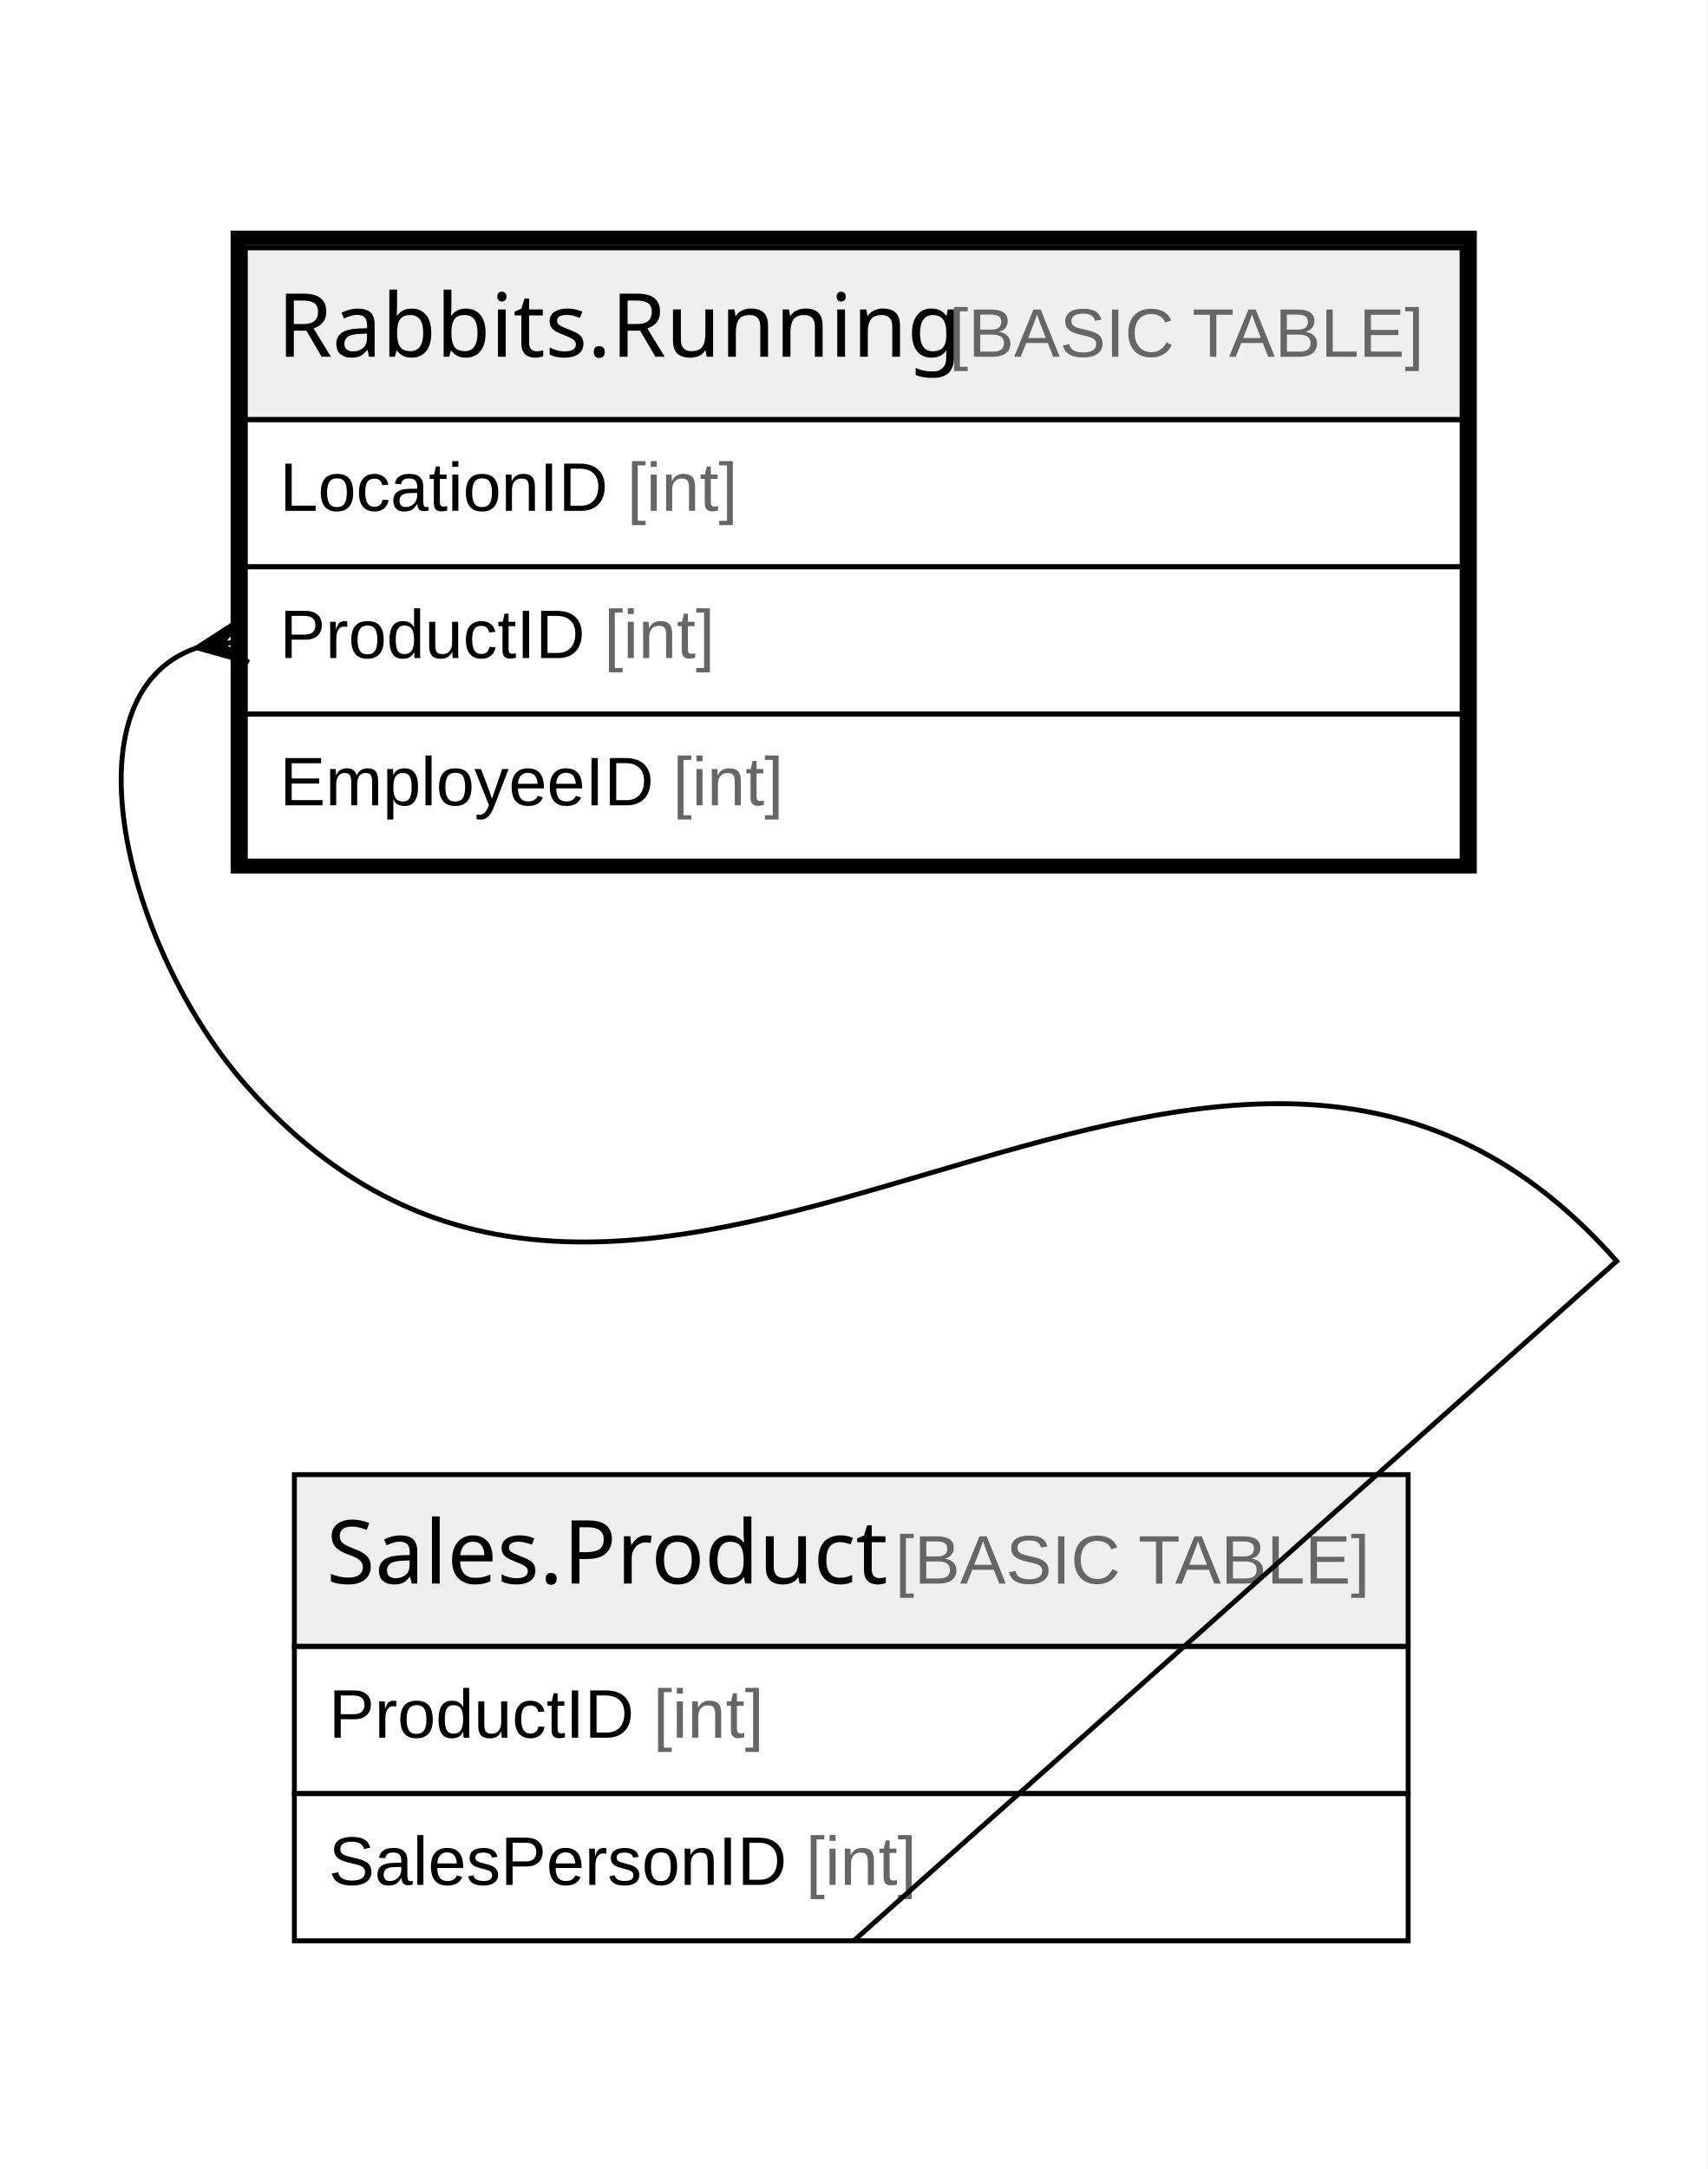
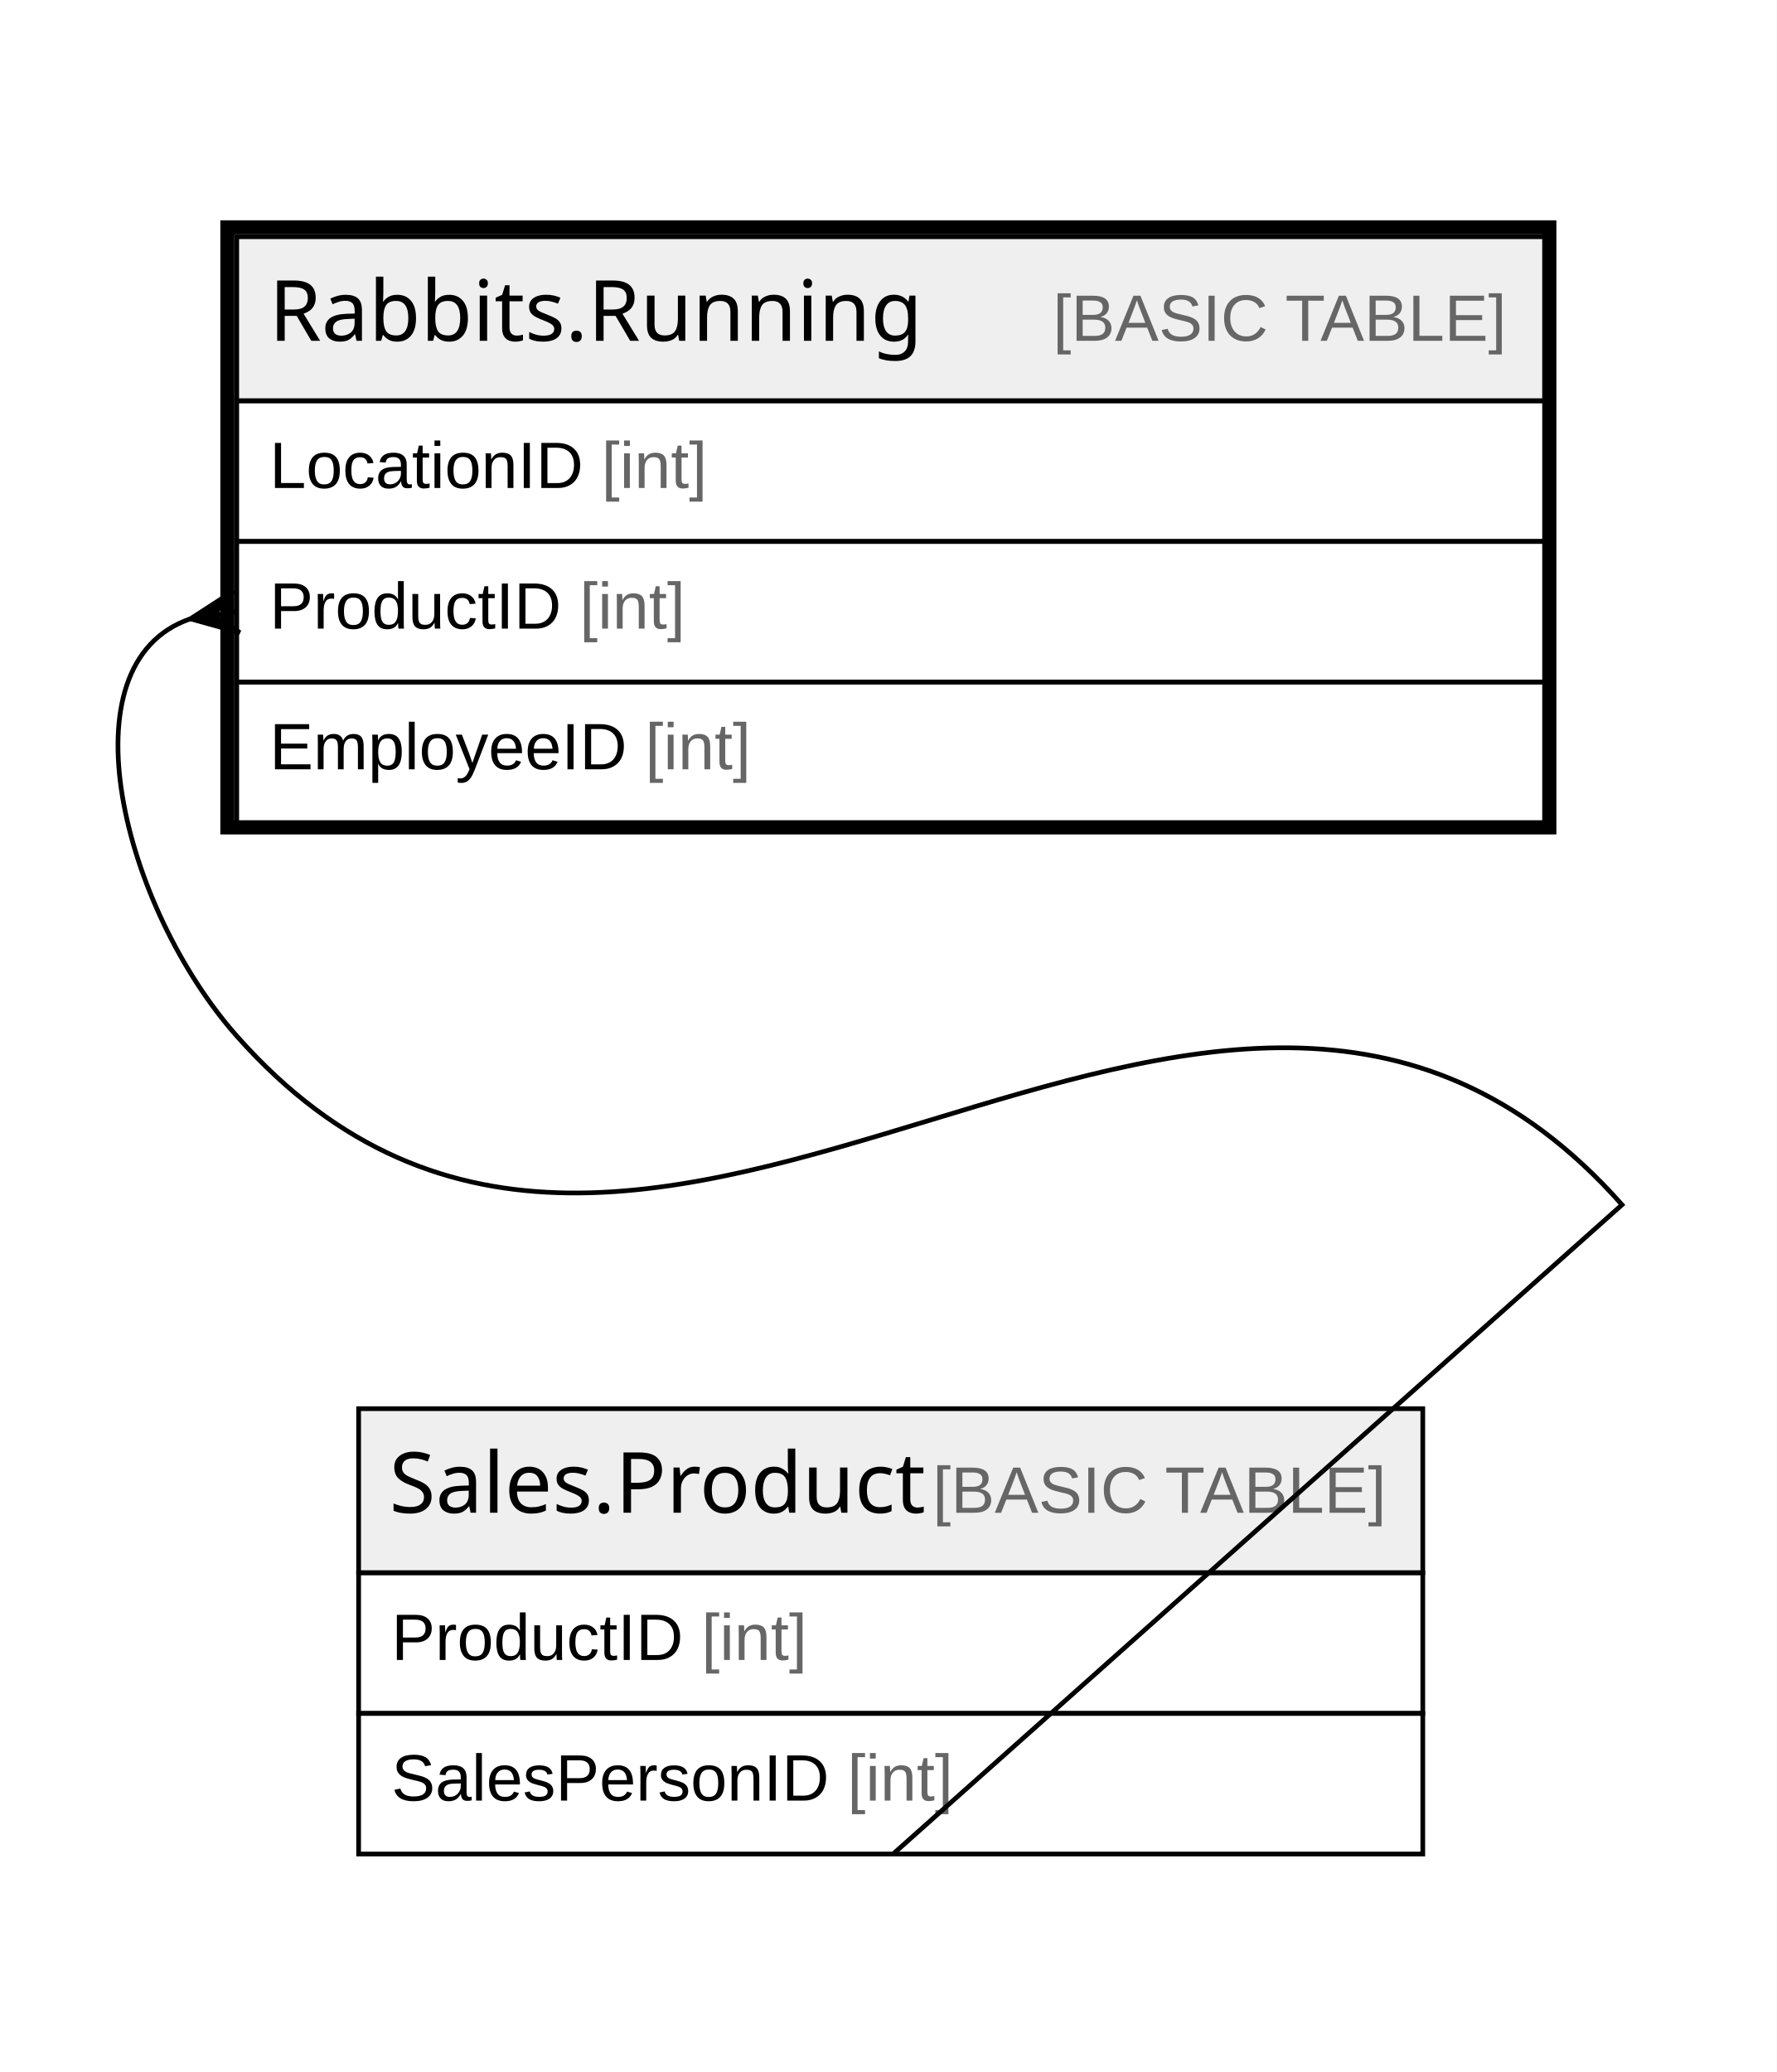
- <svg xmlns="http://www.w3.org/2000/svg" width="348pt" height="442pt" viewBox="0.00 0.00 348.00 442.00">
+ <svg xmlns="http://www.w3.org/2000/svg" width="379pt" height="442pt" viewBox="0.00 0.00 379.00 442.00">
  <g id="graph0" class="graph" transform="scale(1 1) rotate(0) translate(4 438)">
-     <polygon fill="#ffffff" stroke="transparent" points="-4,4 -4,-438 344,-438 344,4 -4,4" />
+     <polygon fill="#ffffff" stroke="transparent" points="-4,4 -4,-438 375,-438 375,4 -4,4" />
    <g id="node1" class="node">
-       <polygon fill="#efefef" stroke="transparent" points="46,-352.5 46,-387.5 294,-387.5 294,-352.5 46,-352.5" />
-       <polygon fill="none" stroke="#000000" points="46,-352.5 46,-387.5 294,-387.5 294,-352.5 46,-352.5" />
-       <text text-anchor="start" x="52.527" y="-365.3" font-family="Arial Bold" font-size="18.00" fill="#000000">Rabbits.Running</text>
-       <text text-anchor="start" x="185.558" y="-365.3" font-family="Arial" font-size="14.00" fill="#000000"> </text>
-       <text text-anchor="start" x="189.449" y="-365.3" font-family="Arial" font-size="14.00" fill="#666666">[BASIC TABLE]</text>
-       <polygon fill="none" stroke="#000000" points="46,-322.5 46,-352.5 294,-352.5 294,-322.5 46,-322.5" />
-       <text text-anchor="start" x="53" y="-333.9" font-family="Arial" font-size="14.00" fill="#000000">LocationID </text>
-       <text text-anchor="start" x="123.798" y="-333.9" font-family="Arial" font-size="14.00" fill="#666666">[int]</text>
-       <polygon fill="none" stroke="#000000" points="46,-292.5 46,-322.5 294,-322.5 294,-292.5 46,-292.5" />
-       <text text-anchor="start" x="53" y="-303.9" font-family="Arial" font-size="14.00" fill="#000000">ProductID </text>
-       <text text-anchor="start" x="119.123" y="-303.9" font-family="Arial" font-size="14.00" fill="#666666">[int]</text>
-       <polygon fill="none" stroke="#000000" points="46,-262.5 46,-292.5 294,-292.5 294,-262.5 46,-262.5" />
-       <text text-anchor="start" x="53" y="-273.9" font-family="Arial" font-size="14.00" fill="#000000">EmployeeID </text>
-       <text text-anchor="start" x="133.122" y="-273.9" font-family="Arial" font-size="14.00" fill="#666666">[int]</text>
-       <polygon fill="none" stroke="#000000" stroke-width="3" points="44.5,-261.5 44.5,-389.5 295.5,-389.5 295.5,-261.5 44.5,-261.5" />
+       <polygon fill="#efefef" stroke="transparent" points="46.5,-352.5 46.5,-387.5 325.5,-387.5 325.5,-352.5 46.5,-352.5" />
+       <polygon fill="none" stroke="#000000" points="46.5,-352.5 46.5,-387.5 325.5,-387.5 325.5,-352.5 46.5,-352.5" />
+       <text text-anchor="start" x="53.37" y="-365.3" font-family="Arial Bold" font-size="18.00" fill="#000000">Rabbits.Running</text>
+       <text text-anchor="start" x="186.401" y="-365.3" font-family="Arial" font-size="14.00" fill="#000000">    </text>
+       <text text-anchor="start" x="220.606" y="-365.3" font-family="Arial" font-size="14.00" fill="#666666">[BASIC TABLE]</text>
+       <polygon fill="none" stroke="#000000" points="46.5,-322.5 46.5,-352.5 325.5,-352.5 325.5,-322.5 46.5,-322.5" />
+       <text text-anchor="start" x="53.5" y="-333.9" font-family="Arial" font-size="14.00" fill="#000000">LocationID </text>
+       <text text-anchor="start" x="124.298" y="-333.9" font-family="Arial" font-size="14.00" fill="#666666">[int]</text>
+       <polygon fill="none" stroke="#000000" points="46.5,-292.5 46.5,-322.5 325.5,-322.5 325.5,-292.5 46.5,-292.5" />
+       <text text-anchor="start" x="53.5" y="-303.9" font-family="Arial" font-size="14.00" fill="#000000">ProductID </text>
+       <text text-anchor="start" x="119.623" y="-303.9" font-family="Arial" font-size="14.00" fill="#666666">[int]</text>
+       <polygon fill="none" stroke="#000000" points="46.5,-262.5 46.5,-292.5 325.5,-292.5 325.5,-262.5 46.5,-262.5" />
+       <text text-anchor="start" x="53.5" y="-273.9" font-family="Arial" font-size="14.00" fill="#000000">EmployeeID </text>
+       <text text-anchor="start" x="133.622" y="-273.9" font-family="Arial" font-size="14.00" fill="#666666">[int]</text>
+       <polygon fill="none" stroke="#000000" stroke-width="3" points="44.5,-261.5 44.5,-389.5 326.5,-389.5 326.5,-261.5 44.5,-261.5" />
    </g>
    <g id="node2" class="node">
-       <polygon fill="#efefef" stroke="transparent" points="56,-102.5 56,-137.5 283,-137.5 283,-102.5 56,-102.5" />
-       <polygon fill="none" stroke="#000000" points="56,-102.5 56,-137.5 283,-137.5 283,-102.5 56,-102.5" />
-       <text text-anchor="start" x="62.528" y="-115.3" font-family="Arial Bold" font-size="18.00" fill="#000000">Sales.Product</text>
-       <text text-anchor="start" x="174.558" y="-115.3" font-family="Arial" font-size="14.00" fill="#000000"> </text>
-       <text text-anchor="start" x="178.448" y="-115.3" font-family="Arial" font-size="14.00" fill="#666666">[BASIC TABLE]</text>
-       <polygon fill="none" stroke="#000000" points="56,-72.5 56,-102.5 283,-102.5 283,-72.5 56,-72.5" />
-       <text text-anchor="start" x="63" y="-83.9" font-family="Arial" font-size="14.00" fill="#000000">ProductID </text>
-       <text text-anchor="start" x="129.123" y="-83.9" font-family="Arial" font-size="14.00" fill="#666666">[int]</text>
-       <polygon fill="none" stroke="#000000" points="56,-42.5 56,-72.5 283,-72.5 283,-42.5 56,-42.5" />
-       <text text-anchor="start" x="63" y="-53.9" font-family="Arial" font-size="14.00" fill="#000000">SalesPersonID </text>
-       <text text-anchor="start" x="160.241" y="-53.9" font-family="Arial" font-size="14.00" fill="#666666">[int]</text>
+       <polygon fill="#efefef" stroke="transparent" points="72.5,-102.5 72.5,-137.5 299.5,-137.5 299.5,-102.5 72.5,-102.5" />
+       <polygon fill="none" stroke="#000000" points="72.5,-102.5 72.5,-137.5 299.5,-137.5 299.5,-102.5 72.5,-102.5" />
+       <text text-anchor="start" x="79.028" y="-115.3" font-family="Arial Bold" font-size="18.00" fill="#000000">Sales.Product</text>
+       <text text-anchor="start" x="191.058" y="-115.3" font-family="Arial" font-size="14.00" fill="#000000"> </text>
+       <text text-anchor="start" x="194.948" y="-115.3" font-family="Arial" font-size="14.00" fill="#666666">[BASIC TABLE]</text>
+       <polygon fill="none" stroke="#000000" points="72.5,-72.5 72.5,-102.5 299.5,-102.5 299.5,-72.5 72.5,-72.5" />
+       <text text-anchor="start" x="79.5" y="-83.9" font-family="Arial" font-size="14.00" fill="#000000">ProductID </text>
+       <text text-anchor="start" x="145.623" y="-83.9" font-family="Arial" font-size="14.00" fill="#666666">[int]</text>
+       <polygon fill="none" stroke="#000000" points="72.5,-42.5 72.5,-72.5 299.5,-72.5 299.5,-42.5 72.5,-42.5" />
+       <text text-anchor="start" x="79.5" y="-53.9" font-family="Arial" font-size="14.00" fill="#000000">SalesPersonID </text>
+       <text text-anchor="start" x="176.741" y="-53.9" font-family="Arial" font-size="14.00" fill="#666666">[int]</text>
    </g>
    <g id="edge1" class="edge">
-       <path fill="none" stroke="#000000" d="M36.074,-305.985C8.452,-296.459 21.927,-244.372 46,-217 128.714,-122.949 242.786,-275.051 325.5,-181 325.5,-181 170,-42.5 170,-42.5" />
-       <polygon fill="#000000" stroke="#000000" points="36.114,-305.991 45.321,-311.949 41.057,-306.745 46,-307.5 46,-307.5 46,-307.5 41.057,-306.745 46.679,-303.051 36.114,-305.991 36.114,-305.991" />
+       <path fill="none" stroke="#000000" d="M36.572,-305.982C8.935,-296.443 22.334,-244.289 46.5,-217 134.214,-117.951 254.286,-280.049 342,-181 342,-181 186.5,-42.5 186.5,-42.5" />
+       <polygon fill="#000000" stroke="#000000" points="36.615,-305.989 45.82,-311.948 41.557,-306.745 46.5,-307.5 46.5,-307.5 46.5,-307.5 41.557,-306.745 47.18,-303.052 36.615,-305.989 36.615,-305.989" />
    </g>
  </g>
</svg>
